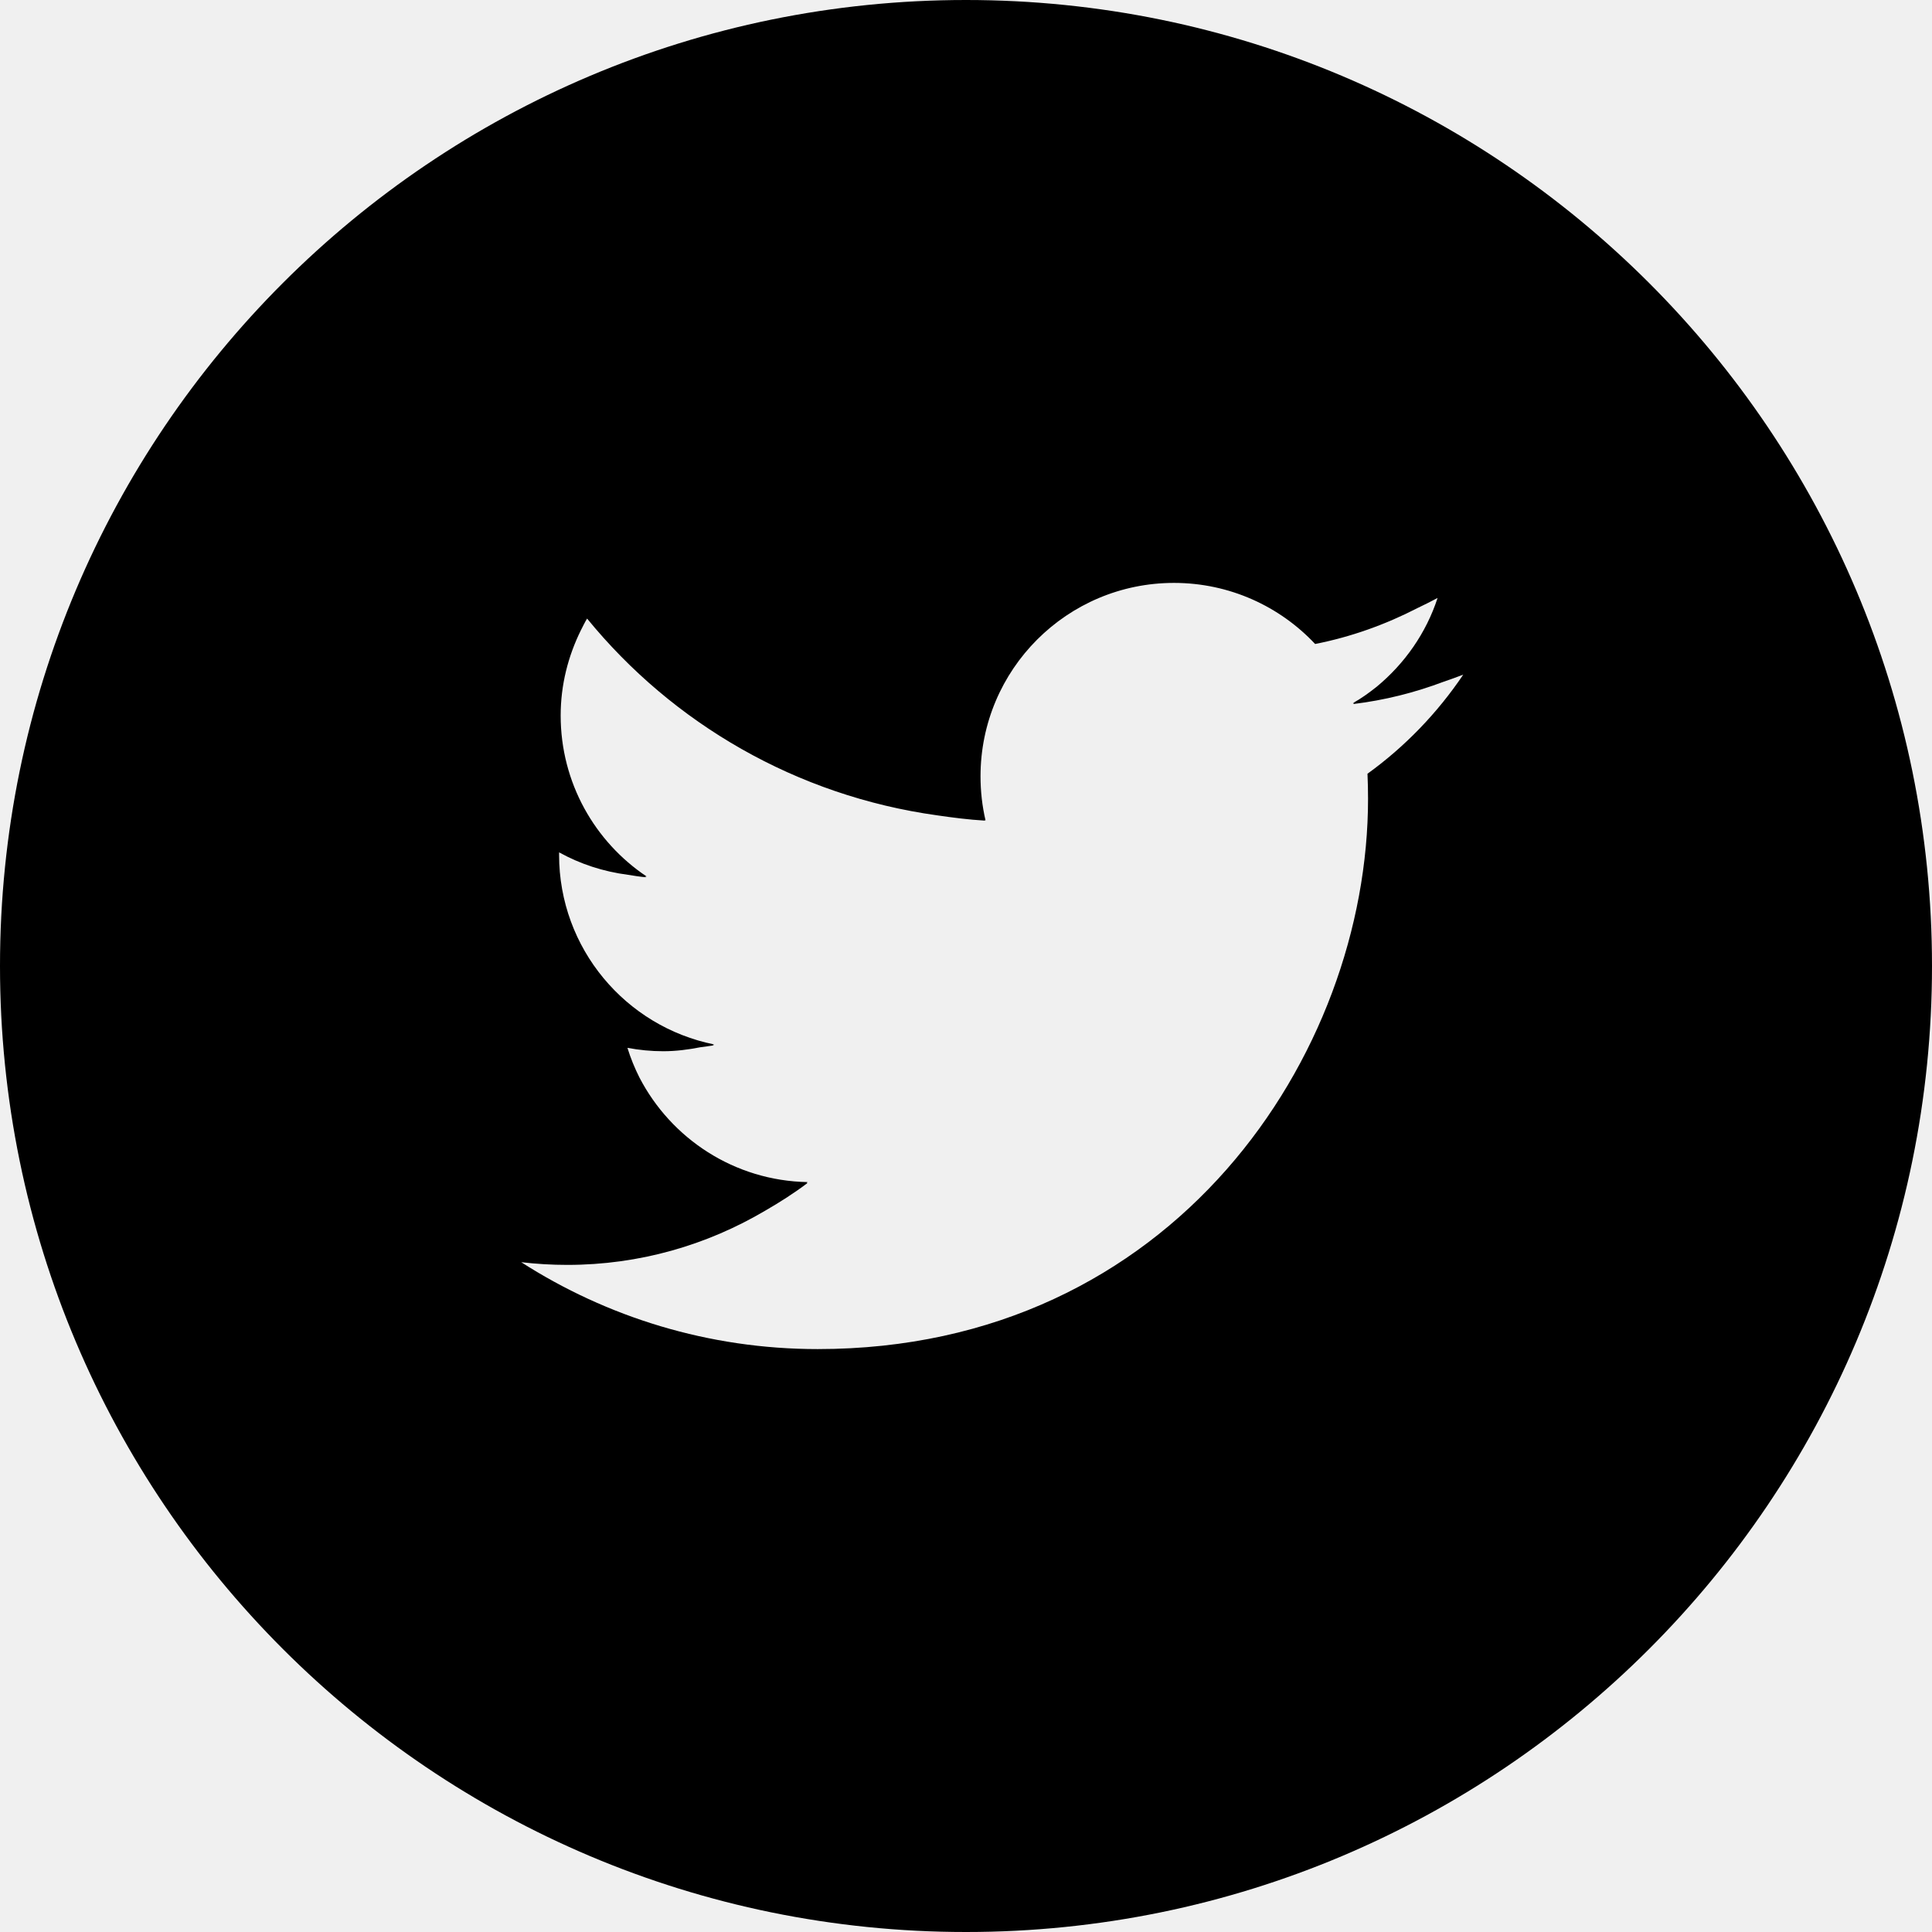
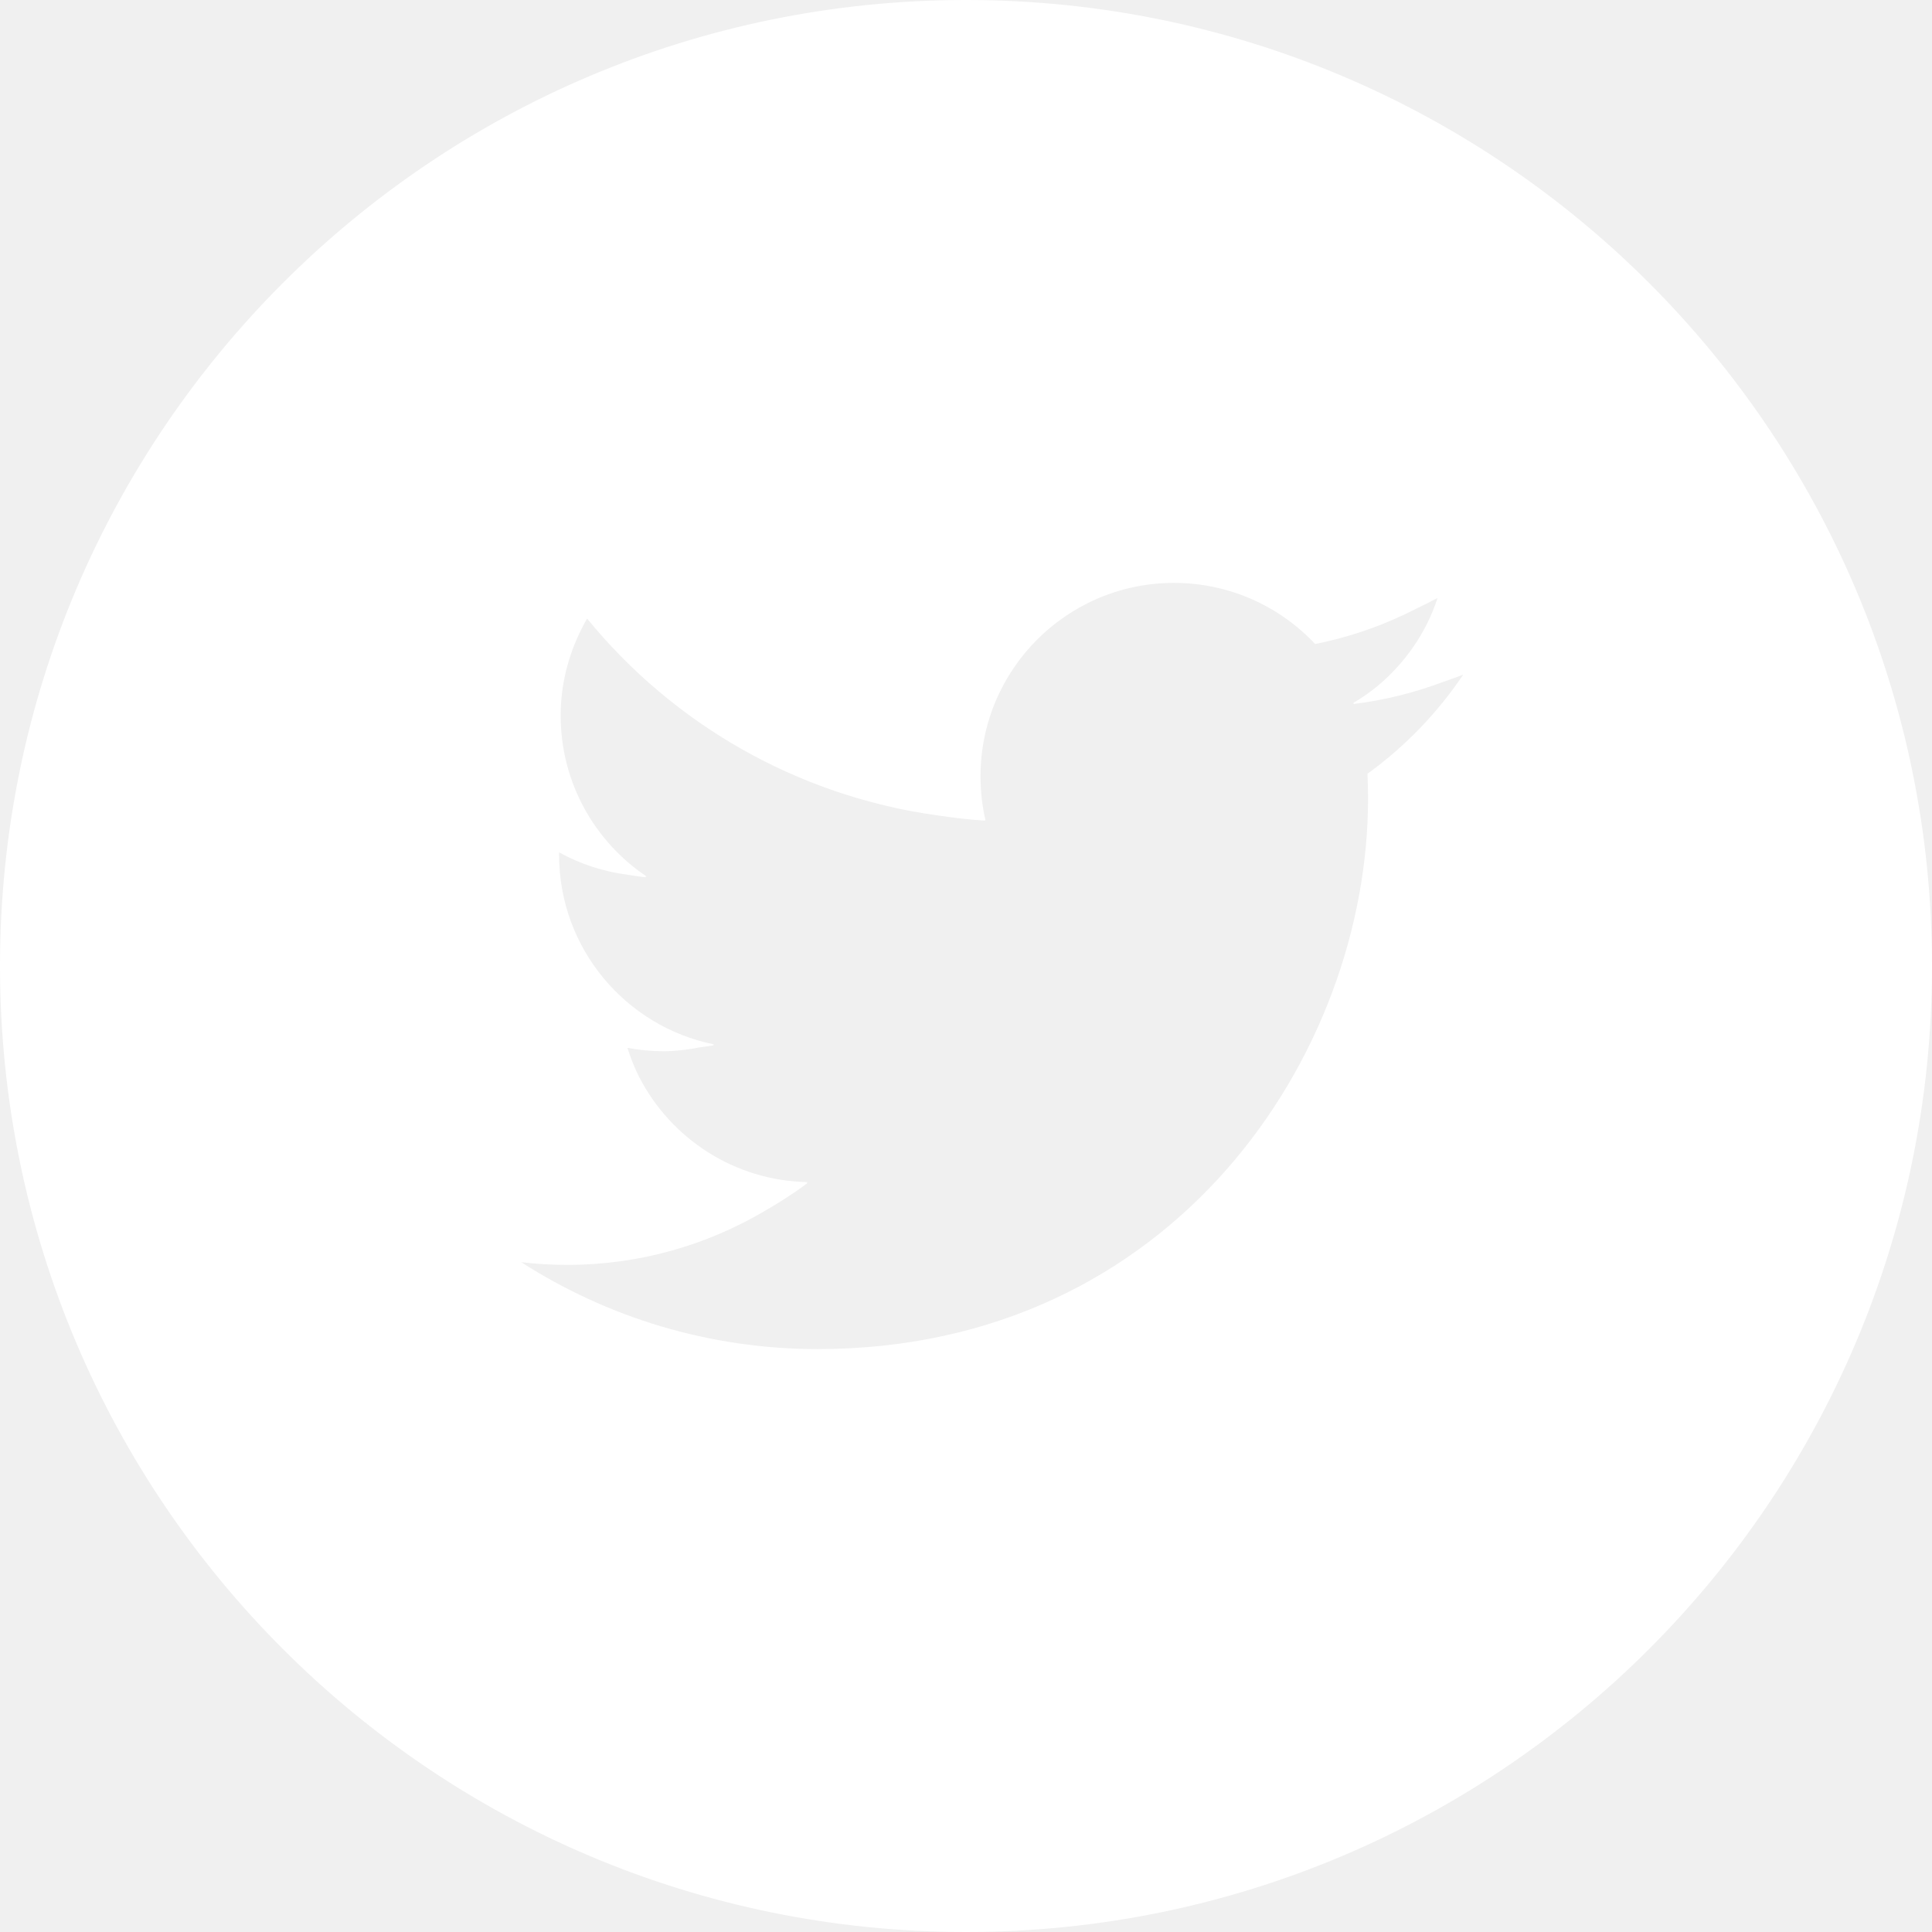
- <svg xmlns="http://www.w3.org/2000/svg" height="32px" width="32px" version="1.1" id="_x32_" viewBox="0 0 512 512" xml:space="preserve" fill="#000000">
+ <svg xmlns="http://www.w3.org/2000/svg" height="32px" width="32px" version="1.1" id="_x32_" viewBox="0 0 512 512" xml:space="preserve" fill="#fff">
  <g id="SVGRepo_bgCarrier" stroke-width="0" />
  <g id="SVGRepo_tracerCarrier" stroke-linecap="round" stroke-linejoin="round" />
  <g id="SVGRepo_iconCarrier">
-     <style type="text/css"> .st0{fill:#000000;} </style>
+     <style type="text/css"> .st0{fill:#fff;} </style>
    <g>
      <path class="st0" d="M256,0C114.615,0,0,114.615,0,256s114.615,256,256,256s256-114.615,256-256S397.385,0,256,0z M260.926,217.391 c0.084,0.004,0.164,0.021,0.25,0.025c-0.875-3.752-1.328-7.664-1.328-11.682c0-28.307,22.951-51.258,51.262-51.258 c14.742,0,28.063,6.225,37.414,16.188c9.6-1.89,18.684-5.174,27.129-9.523c1.781-0.864,3.566-1.723,5.32-2.674 c-3.039,9.334-8.744,17.412-16.141,23.532c-2.004,1.576-4.062,3.098-6.326,4.344c0.154-0.018,0.304-0.052,0.457-0.071 c-0.15,0.093-0.275,0.22-0.428,0.312c8.402-1.005,16.459-3.051,24.111-5.942c1.715-0.592,3.428-1.191,5.127-1.852 c-6.842,10.159-15.453,19.095-25.375,26.259c0.098,2.197,0.148,4.406,0.148,6.631c0,67.736-51.558,145.842-145.844,145.842 c-28.947,0-55.891-8.484-78.576-23.028c4.01,0.473,8.092,0.715,12.229,0.715c19.136,0,37.014-5.269,52.383-14.34 c3.871-2.23,7.658-4.639,11.273-7.365c-0.098-0.002-0.187-0.026-0.285-0.028c0.094-0.073,0.196-0.136,0.289-0.209 c-19.422-0.358-36.184-11.539-44.574-27.747c-1.25-2.489-2.32-5.096-3.164-7.831c3.086,0.58,6.246,0.898,9.5,0.898 c3.391,0,6.666-0.436,9.871-1.063c1.197-0.168,2.406-0.308,3.586-0.502c-0.156-0.032-0.293-0.1-0.449-0.133 c0.162-0.042,0.336-0.056,0.496-0.1c-23.449-4.709-41.119-25.428-41.119-50.262c0-0.196,0.002-0.387,0.004-0.58l0.024-0.055 c5.521,3.064,11.693,5.092,18.23,5.94c1.609,0.269,3.221,0.516,4.832,0.657c-0.11-0.074-0.205-0.164-0.314-0.238 c0.152,0.006,0.297,0.036,0.447,0.041c-13.754-9.191-22.803-24.883-22.803-42.666c0-8.142,1.988-15.787,5.367-22.623 c0.539-1.028,1.018-2.078,1.637-3.074c22.711,27.822,55.516,46.971,92.801,52.15c4.16,0.605,8.332,1.144,12.553,1.388 C260.934,217.443,260.932,217.416,260.926,217.391z" />
    </g>
  </g>
</svg>
